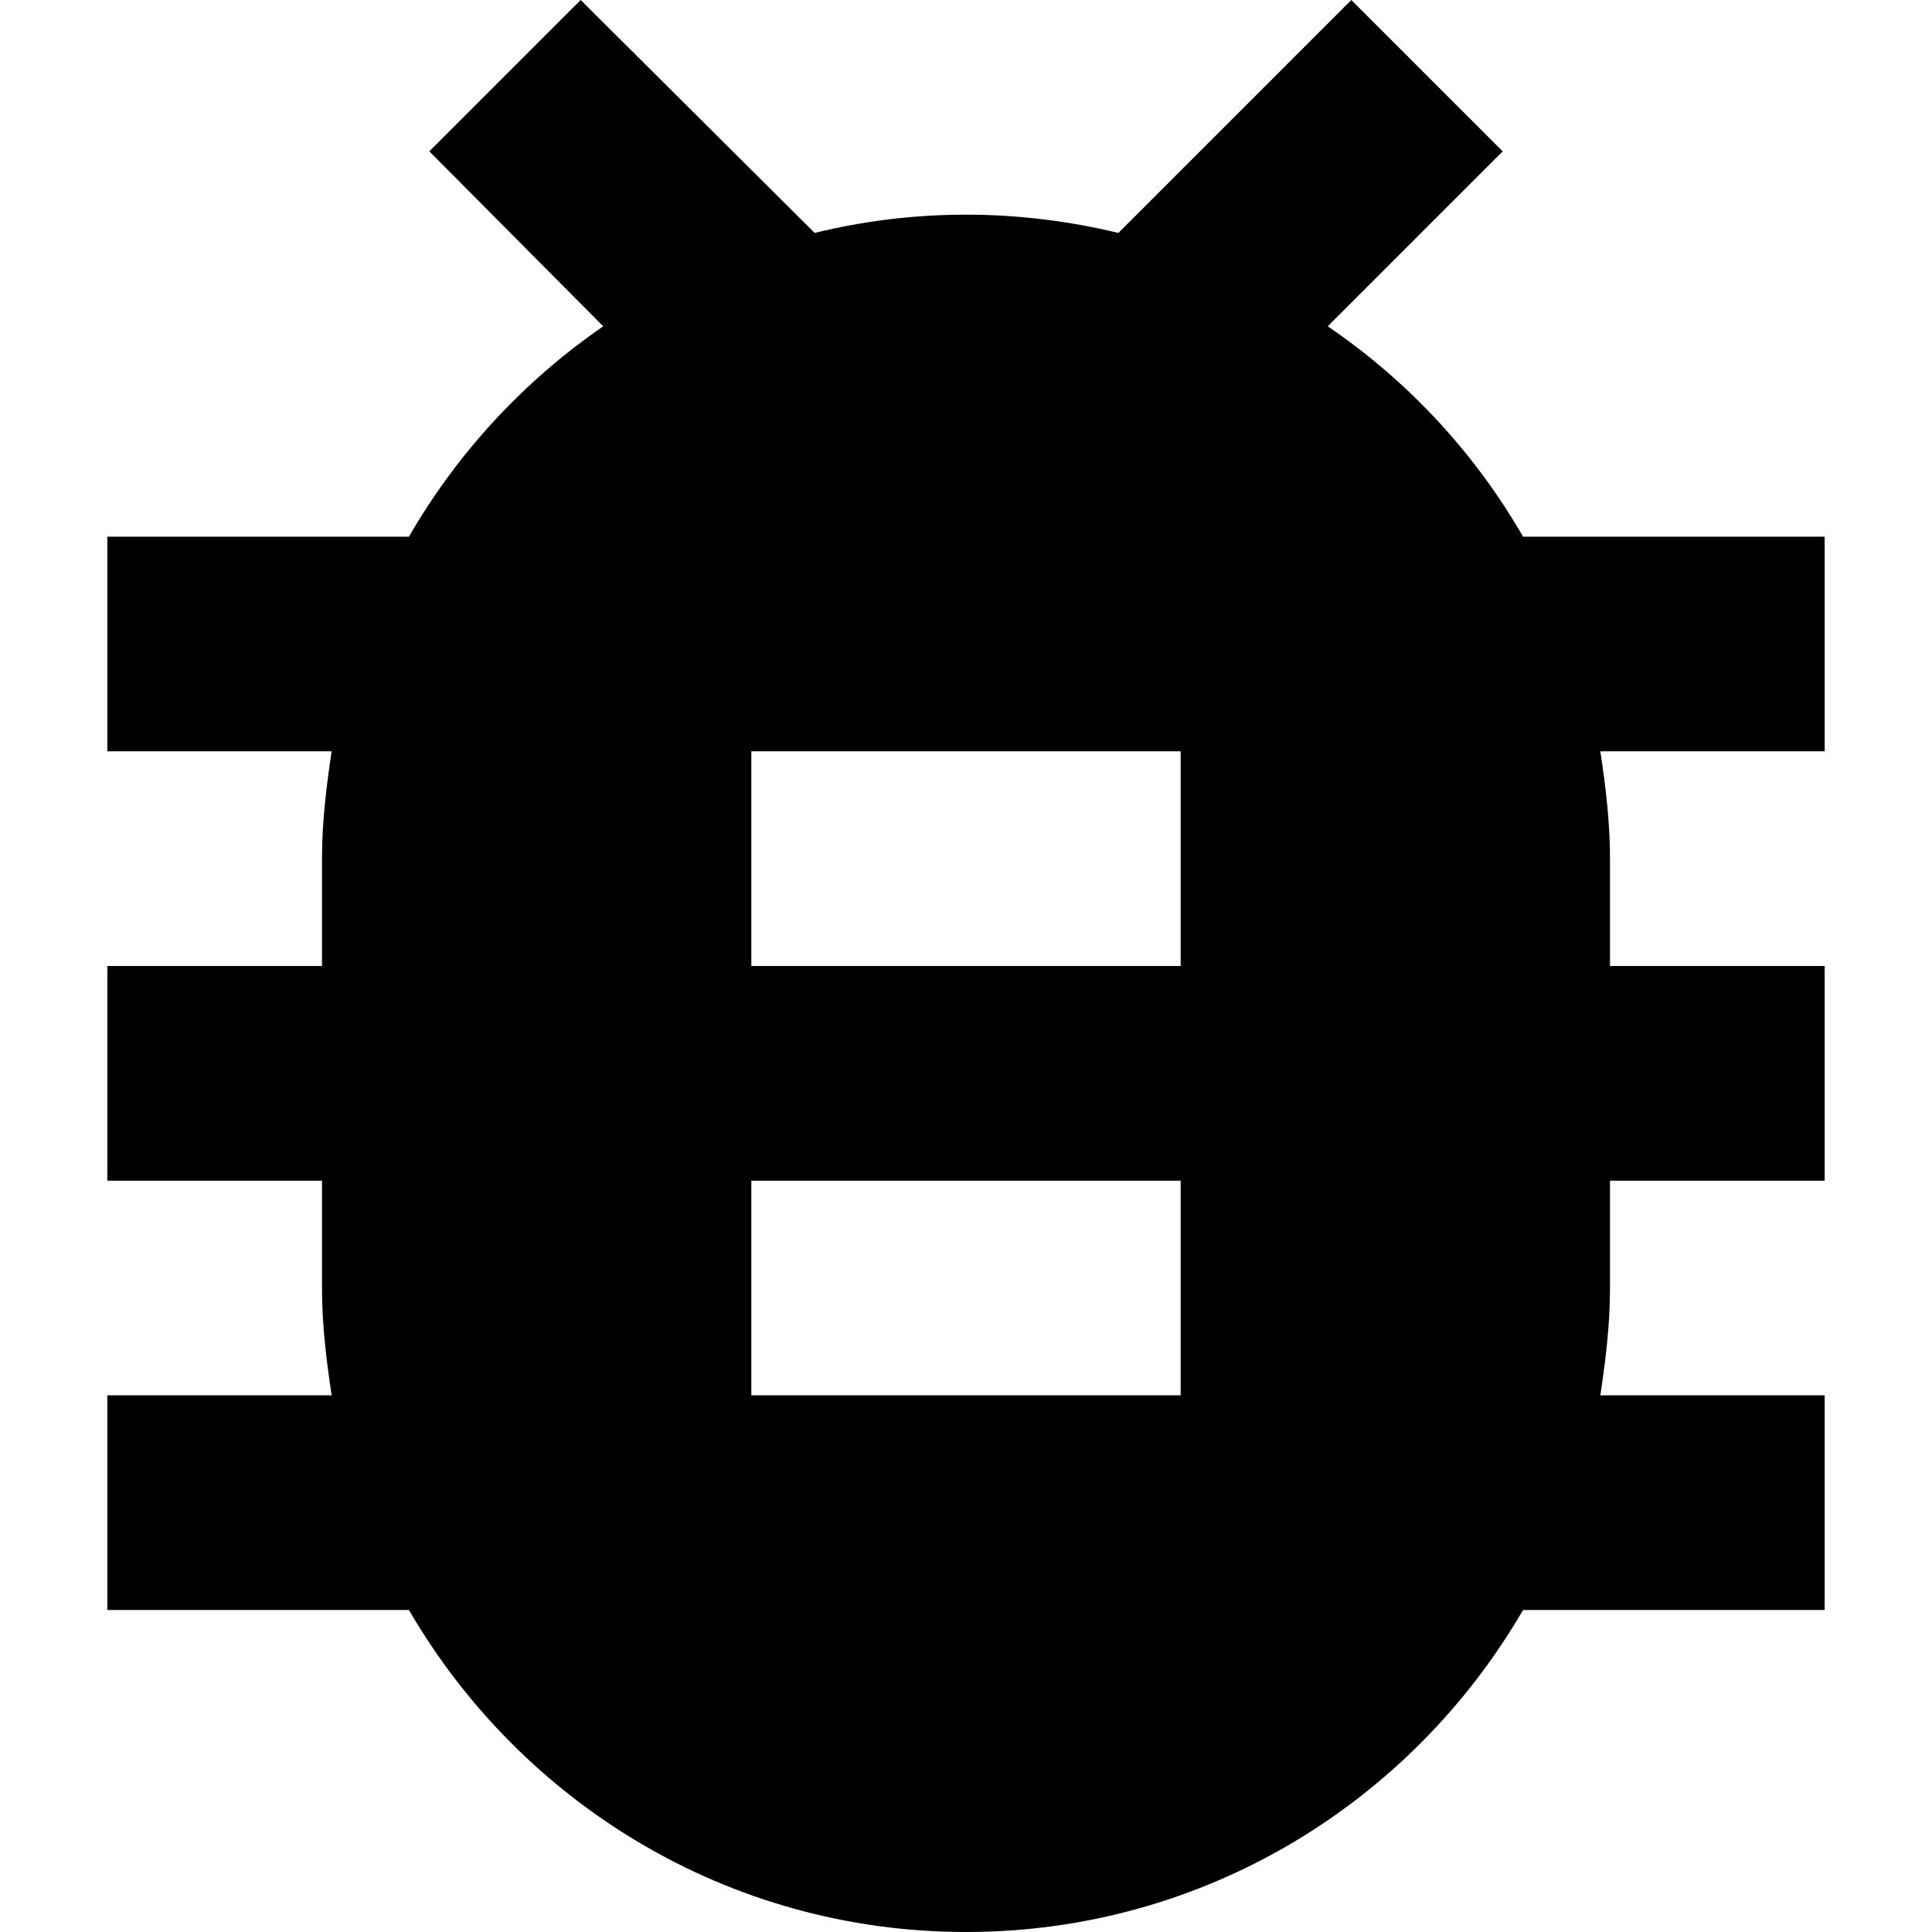
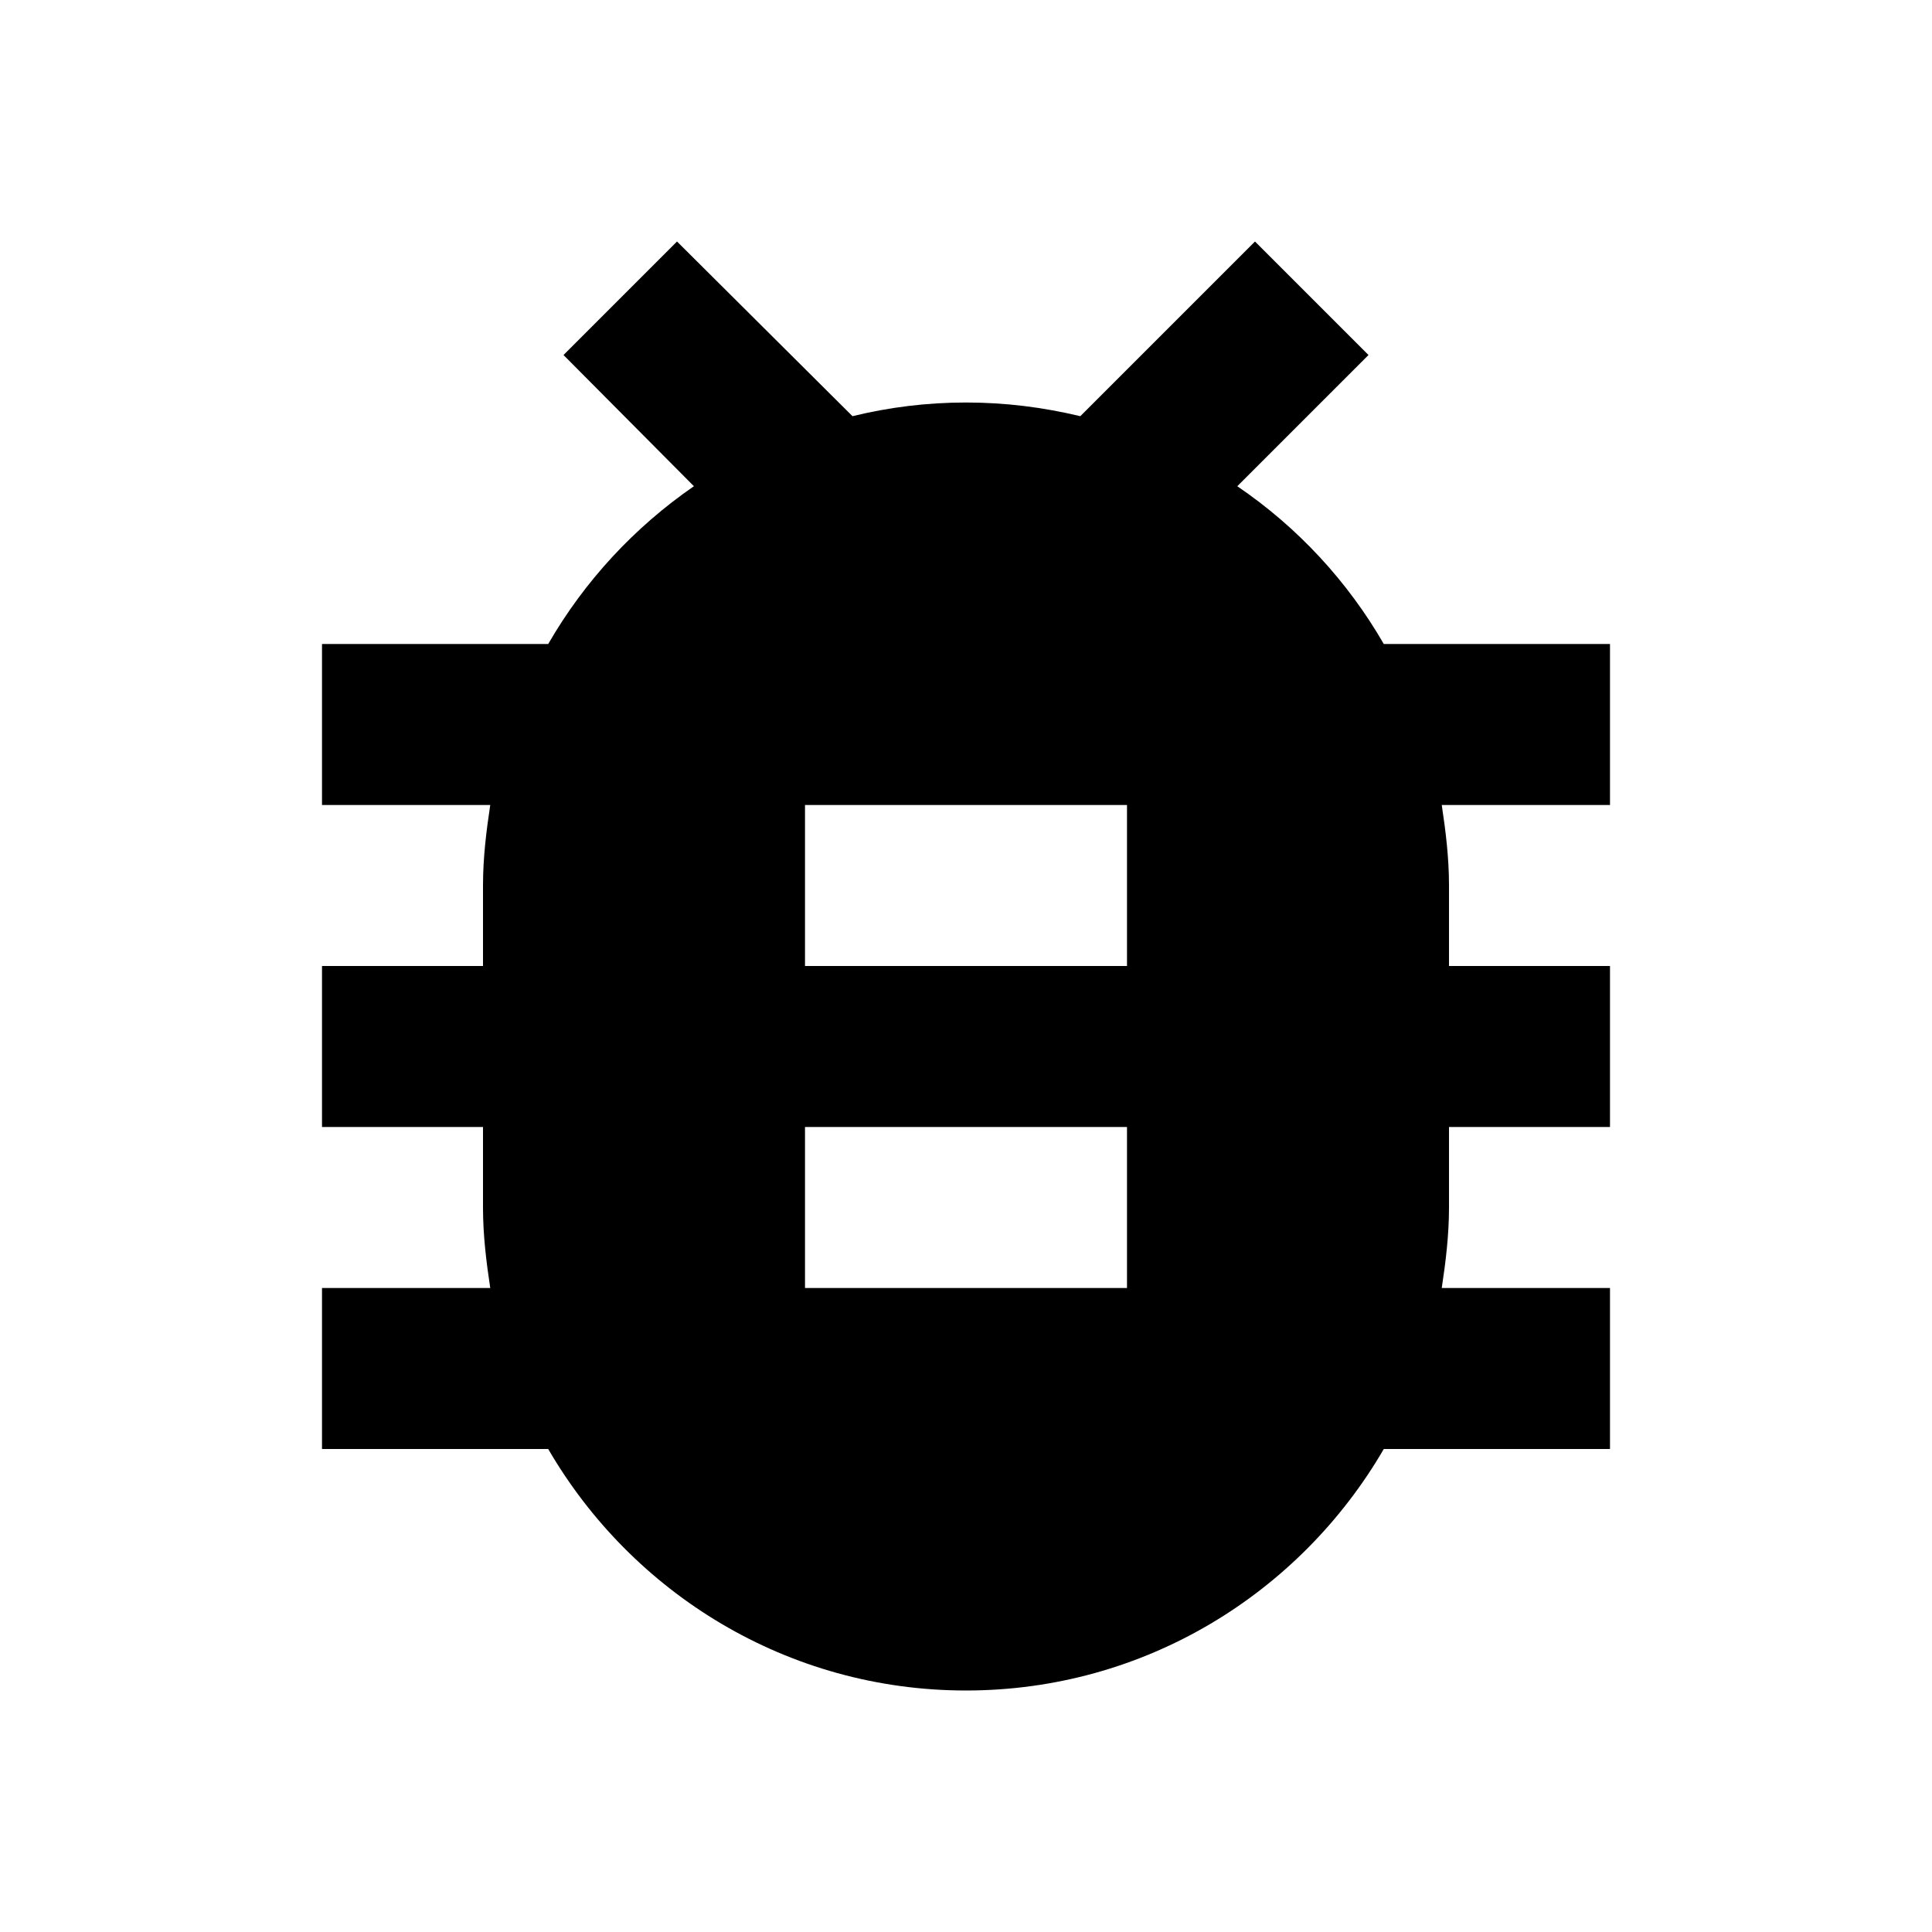
- <svg xmlns="http://www.w3.org/2000/svg" width="24" height="24" viewBox="3 3 18 18">
+ <svg xmlns="http://www.w3.org/2000/svg" width="24" height="24" viewBox="0 0 24 24">
  <path d="M20 8h-2.81c-.45-.78-1.07-1.45-1.82-1.96L17 4.41 15.59 3l-2.17 2.17C12.96 5.06 12.49 5 12 5c-.49 0-.96.06-1.41.17L8.41 3 7 4.41l1.62 1.63C7.88 6.55 7.26 7.22 6.81 8H4v2h2.09c-.05.33-.09.66-.09 1v1H4v2h2v1c0 .34.04.67.09 1H4v2h2.81c1.04 1.79 2.97 3 5.19 3s4.15-1.21 5.19-3H20v-2h-2.09c.05-.33.09-.66.09-1v-1h2v-2h-2v-1c0-.34-.04-.67-.09-1H20V8zm-6 8h-4v-2h4v2zm0-4h-4v-2h4v2z" />
</svg>
